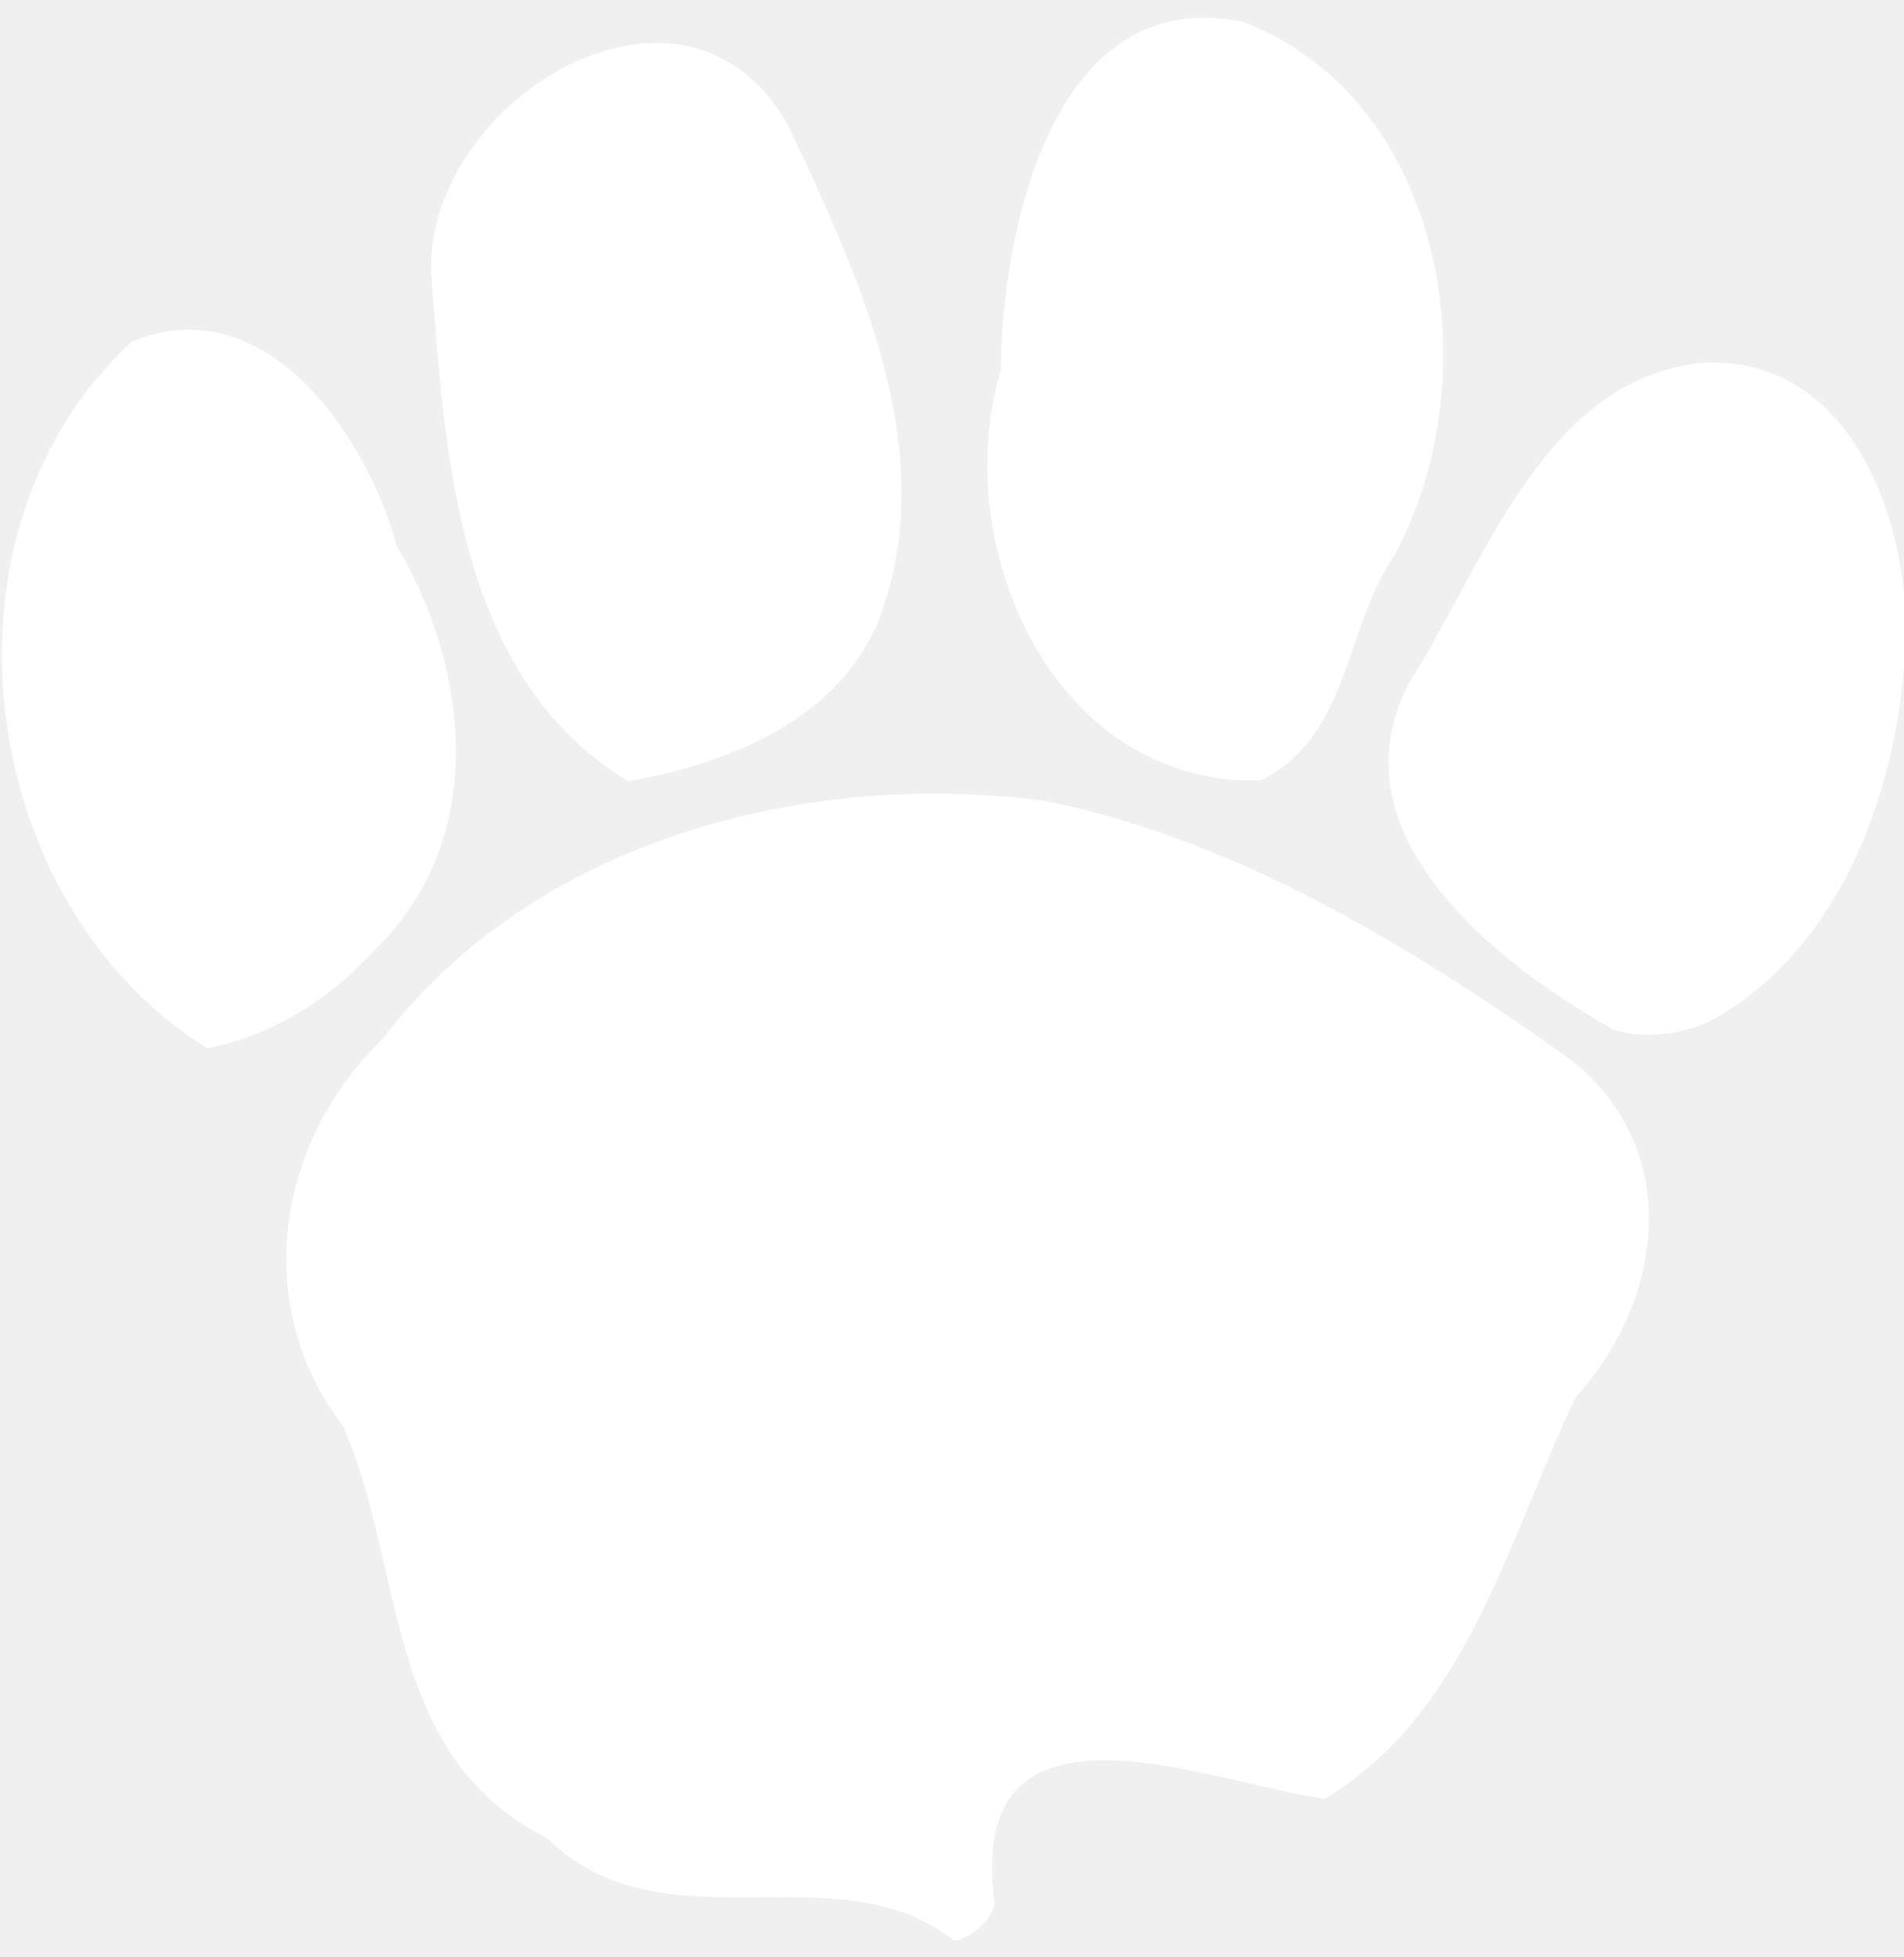
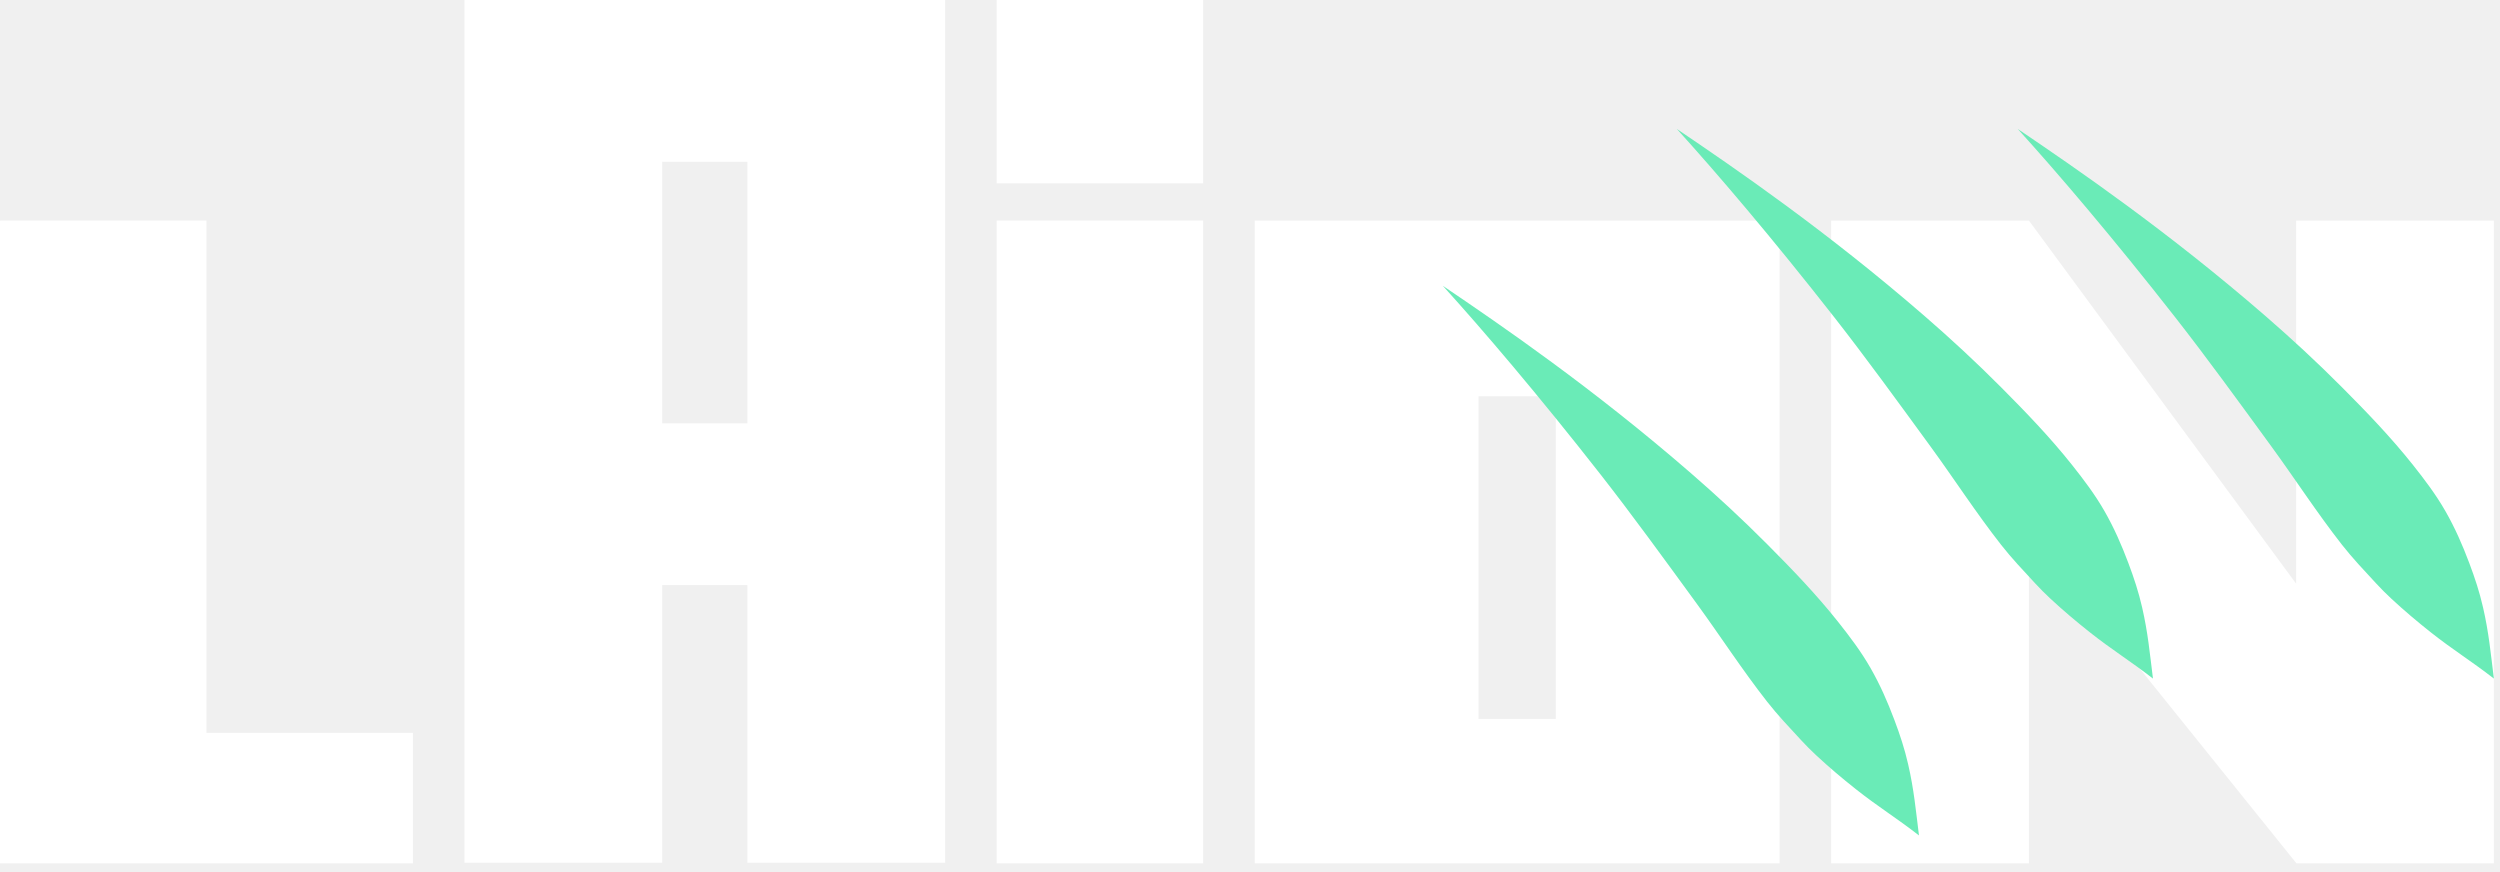
- <svg xmlns="http://www.w3.org/2000/svg" clip-rule="evenodd" fill-rule="evenodd" stroke-linejoin="round" stroke-miterlimit="2" viewBox="0 0 565 581">
-   <path d="m283.055 577.939c-34.916-27.743-86.443 3.483-120.796-30.468-48.557-23.949-42.27-80.341-60.533-122.141-27.568-36.074-20.027-84.575 11.776-115.285 44.972-59.002 125.67-79.962 196.665-70.503 56.633 11.572 107.329 42.541 153.939 75.395 35.581 26.01 30.318 71.964 3.407 101.624-19.999 41.692-32.129 94.108-74.541 119.208-35.27-5.004-107.043-35.85-97.919 31.34-1.746 5.474-6.479 9.657-11.998 10.83zm-221.727-264.971c-69.14-42.894-83.433-154.054-22.345-209.822 39.518-16.292 69.501 27.56 78.556 60.599 22.119 37.43 26.995 87.936-6.792 120.269-12.986 14.382-30.296 25.17-49.419 28.954zm417.589-5.441c-34.773-19.567-83.972-57.803-61.077-102.717 22.409-34.854 39.608-89.871 86.525-95.263 43.287-3.166 61.603 44.338 61.108 80.311-1.06 43.67-18.305 93.679-58.638 115.372-8.726 3.714-18.709 4.956-27.918 2.297zm-292.611-73.851c-51.453-31.031-54.425-98.139-58.583-151.514-.819-51.446 75.558-97.595 106.014-43.205 21.012 44.82 46.033 97.519 26.744 147.259-12.196 29.544-44.894 42.327-74.175 47.46zm187.639-.236c-61.091 1.814-92.867-69.485-77.075-121.876.364-41.995 15.685-114.887 71.909-103.332 60.685 23.468 73.573 106.071 44.67 158.863-14.532 21.354-13.299 53.84-39.504 66.345z" fill="#ffffff" fill-rule="nonzero" transform="translate(.217522 -1.74342)" />
+ <svg xmlns="http://www.w3.org/2000/svg" width="100%" height="100%" viewBox="0 0 198 69" version="1.1" xml:space="preserve" style="fill-rule:evenodd;clip-rule:evenodd;stroke-linejoin:round;stroke-miterlimit:2;">
+   <g transform="matrix(0.681287,0,0,0.533855,-52.5454,-78.9655)">
+     <path d="M101.127,256.638L101.127,180.638L77.127,180.638L77.127,276L125.127,276L125.127,256.638L101.127,256.638Z" style="fill:white;" />
+   </g>
+   <g transform="matrix(0.394874,0,0,0.297281,-8.85702,-25.0283)">
+     <g transform="matrix(0.217936,0,0,1.69554,194.223,-202.937)">
+       <rect x="129" y="204" width="190" height="101" style="fill:white;" />
+     </g>
+     <g transform="matrix(0.217936,0,0,0.483626,194.223,-14.4692)">
+       <rect x="129" y="204" width="190" height="101" style="fill:white;" />
+     </g>
+   </g>
+   <g transform="matrix(0.681287,0,0,0.534844,-52.5454,-79.1396)">
+     <path d="M344.051,234.396L312.989,180.63L290,180.63L290,275.815L312.989,275.815L312.989,226.573L344.092,275.815L367.04,275.815L367.04,180.63L344.051,180.63L344.051,234.396Z" style="fill:white;" />
+   </g>
+   <g transform="matrix(0.681287,0,0,0.533855,-51.8684,-78.6759)">
+     <path d="M186.006,275.365L186.006,147.373L130.127,147.373L130.127,275.365L153.116,275.365L153.116,234.175L163.016,234.175L163.016,275.365L186.006,275.365ZM163.016,171.373L153.116,171.373L153.116,210.175L163.016,210.175L163.016,171.373Z" style="fill:white;" />
+   </g>
+   <g transform="matrix(0.581586,0,0,0.407702,-30.1817,-51.0289)">
+     <path d="M294.24,292.879L294.24,168.01L222.76,168.01L222.76,292.879L294.24,292.879ZM263.76,202.137L263.76,264.825C263.76,264.825 253.24,264.825 253.24,264.825C253.24,264.825 253.24,202.137 253.24,202.137L263.76,202.137Z" style="fill:white;" />
+   </g>
+   <g transform="matrix(1,0,0,1,0,1.78813)">
+     <g transform="matrix(1,0,0,1,18.9827,3.3784)">
+       <path d="M95.289,17.469C98.449,20.951 102.827,26.08 107.78,32.41C110.268,35.591 112.777,39.047 115.434,42.691C117.259,45.195 118.981,47.861 120.971,50.404C121.806,51.47 122.736,52.447 123.664,53.452C124.057,53.877 124.448,54.271 124.874,54.666C125.915,55.631 126.885,56.451 128.003,57.337C129.748,58.72 131.237,59.627 133,61C132.745,58.958 132.603,57.376 132.145,55.375C131.858,54.123 131.502,53.048 131.052,51.851C130.51,50.408 129.92,49.064 129.161,47.737C128.418,46.437 127.515,45.244 126.596,44.086C124.841,41.877 122.913,39.879 120.994,37.951C118.984,35.931 116.965,34.068 114.936,32.308C107.194,25.59 100.008,20.661 95.289,17.469Z" style="fill:rgb(106,235,183);" />
+     </g>
+     <g transform="matrix(1,0,0,1,37.5144,-9.04534)">
+       <path d="M95.289,17.469C98.449,20.951 102.827,26.08 107.78,32.41C110.268,35.591 112.777,39.047 115.434,42.691C117.259,45.195 118.981,47.861 120.971,50.404C121.806,51.47 122.736,52.447 123.664,53.452C124.057,53.877 124.448,54.271 124.874,54.666C125.915,55.631 126.885,56.451 128.003,57.337C129.748,58.72 131.237,59.627 133,61C132.745,58.958 132.603,57.376 132.145,55.375C131.858,54.123 131.502,53.048 131.052,51.851C130.51,50.408 129.92,49.064 129.161,47.737C128.418,46.437 127.515,45.244 126.596,44.086C124.841,41.877 122.913,39.879 120.994,37.951C118.984,35.931 116.965,34.068 114.936,32.308C107.194,25.59 100.008,20.661 95.289,17.469Z" style="fill:rgb(106,235,183);" />
+     </g>
+     <g transform="matrix(1,0,0,1,64.5144,-9.04534)">
+       <path d="M95.289,17.469C98.449,20.951 102.827,26.08 107.78,32.41C110.268,35.591 112.777,39.047 115.434,42.691C117.259,45.195 118.981,47.861 120.971,50.404C121.806,51.47 122.736,52.447 123.664,53.452C124.057,53.877 124.448,54.271 124.874,54.666C125.915,55.631 126.885,56.451 128.003,57.337C129.748,58.72 131.237,59.627 133,61C132.745,58.958 132.603,57.376 132.145,55.375C131.858,54.123 131.502,53.048 131.052,51.851C130.51,50.408 129.92,49.064 129.161,47.737C128.418,46.437 127.515,45.244 126.596,44.086C124.841,41.877 122.913,39.879 120.994,37.951C118.984,35.931 116.965,34.068 114.936,32.308C107.194,25.59 100.008,20.661 95.289,17.469Z" style="fill:rgb(106,235,183);" />
+     </g>
+   </g>
</svg>
